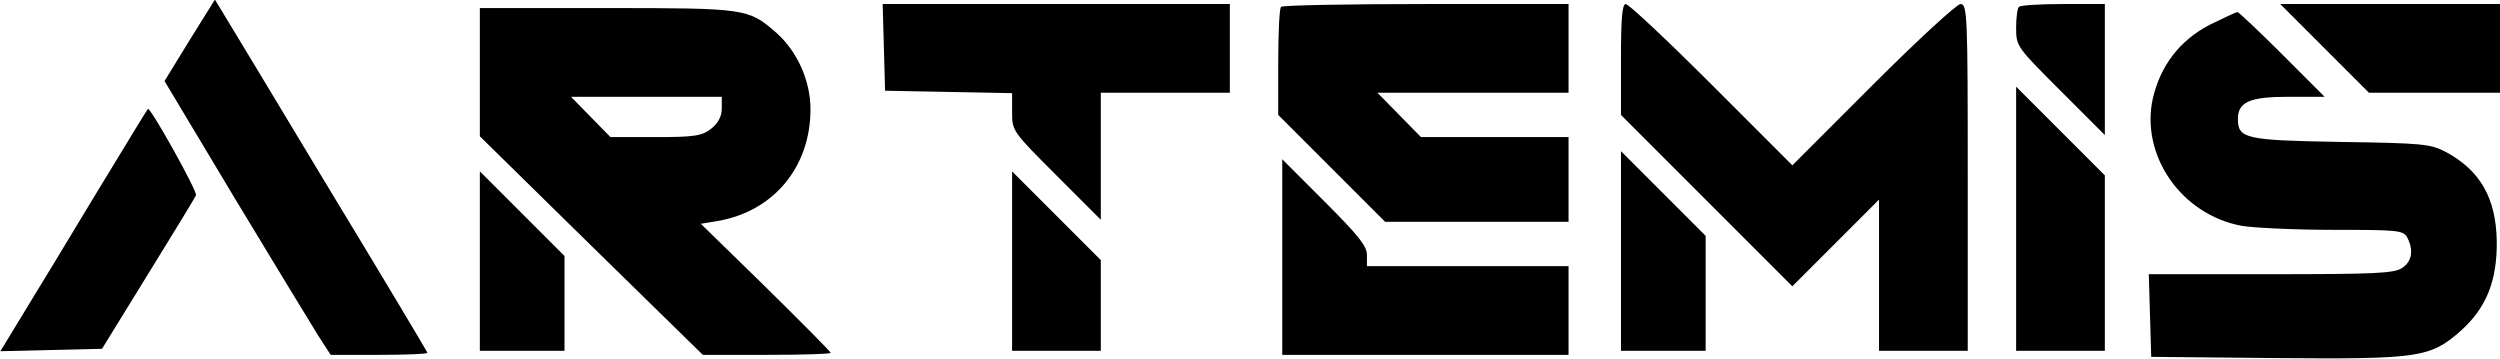
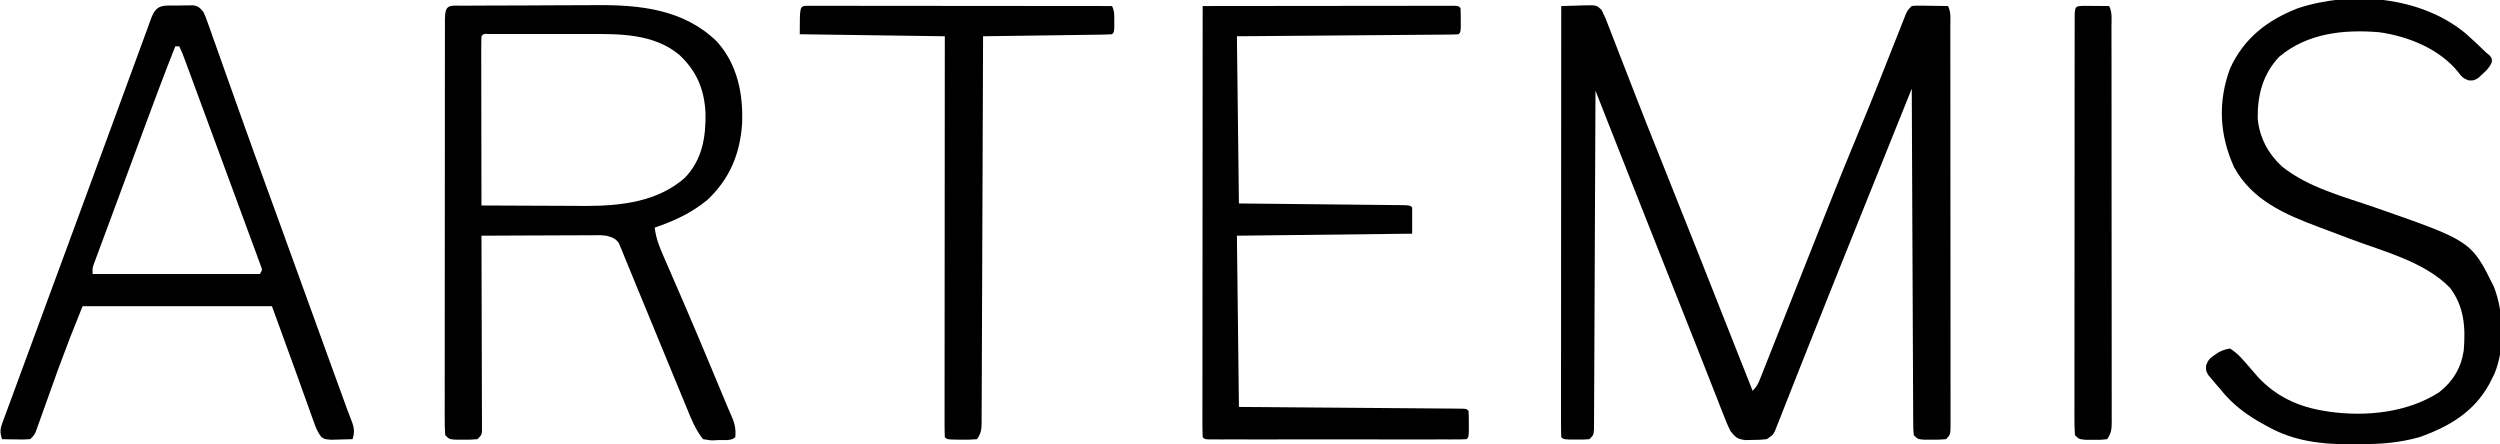
- <svg xmlns="http://www.w3.org/2000/svg" version="1.0" width="620pt" height="89pt" viewBox="0 0 620 89" preserveAspectRatio="xMidYMid meet">
-   <g transform="translate(0,89) scale(0.1,-0.1)" fill="#000000" stroke="none">
-     <path d="M470 790 l-62 -101 175 -292 c97 -161 190 -313 206 -339 l31 -48 120 0 c66 0 120 2 120 5 0 2 -111 188 -247 412 -135 225 -254 421 -263 436 l-17 28 -63 -101z" />
-     <path d="M2192 773 l3 -108 158 -3 157 -3 0 -47 c0 -47 1 -48 110 -157 l110 -110 0 158 0 157 160 0 160 0 0 110 0 110 -430 0 -431 0 3 -107z" />
-     <path d="M3177 873 c-4 -3 -7 -65 -7 -137 l0 -131 132 -132 133 -133 227 0 228 0 0 105 0 105 -183 0 -183 0 -54 55 -54 55 237 0 237 0 0 110 0 110 -353 0 c-195 0 -357 -3 -360 -7z" />
-     <path d="M4020 743 l0 -138 212 -212 213 -213 107 107 108 108 0 -188 0 -187 110 0 110 0 0 430 c0 404 -1 430 -18 430 -9 0 -107 -90 -217 -200 l-200 -200 -200 200 c-110 110 -206 200 -213 200 -9 0 -12 -35 -12 -137z" />
-     <path d="M5007 873 c-4 -3 -7 -27 -7 -52 0 -46 2 -48 110 -156 l110 -110 0 163 0 162 -103 0 c-57 0 -107 -3 -110 -7z" />
-     <path d="M5765 770 l110 -110 162 0 163 0 0 110 0 110 -272 0 -273 0 110 -110z" />
-     <path d="M1190 711 l0 -159 276 -271 277 -271 158 0 c88 0 159 2 159 5 0 3 -73 76 -161 163 l-161 157 42 7 c139 24 230 134 230 277 0 71 -33 144 -85 190 -69 60 -74 61 -420 61 l-315 0 0 -159z m600 -90 c0 -20 -9 -36 -26 -50 -23 -18 -41 -21 -138 -21 l-112 0 -49 50 -49 50 187 0 187 0 0 -29z" />
-     <path d="M5479 828 c-74 -39 -121 -101 -140 -182 -31 -141 70 -288 220 -316 29 -5 132 -10 227 -10 161 0 174 -1 184 -19 16 -31 12 -59 -12 -75 -19 -14 -67 -16 -326 -16 l-303 0 3 -102 3 -103 309 -3 c355 -3 383 1 458 67 64 57 91 124 90 223 -2 107 -41 175 -126 221 -38 20 -57 22 -261 25 -236 4 -255 8 -255 57 0 42 29 55 126 55 l89 0 -105 105 c-58 58 -108 105 -111 105 -4 0 -35 -15 -70 -32z" />
-     <path d="M5000 347 l0 -327 110 0 110 0 0 218 0 217 -110 110 -110 110 0 -328z" />
-     <path d="M273 467 c-51 -83 -132 -219 -182 -300 l-90 -148 126 3 126 3 114 185 c63 102 117 190 119 196 4 9 -111 215 -119 214 -1 0 -43 -69 -94 -153z" />
-     <path d="M4020 267 l0 -247 105 0 105 0 0 143 0 142 -105 105 -105 105 0 -248z" />
-     <path d="M3180 252 l0 -242 355 0 355 0 0 110 0 110 -250 0 -250 0 0 28 c0 22 -22 49 -105 132 l-105 105 0 -243z" />
-     <path d="M1190 242 l0 -222 105 0 105 0 0 118 0 117 -105 105 -105 105 0 -223z" />
-     <path d="M2510 242 l0 -222 110 0 110 0 0 113 0 112 -110 110 -110 110 0 -223z" />
-   </g>
+ <svg xmlns="http://www.w3.org/2000/svg" version="1.1" width="1241" height="220">
+   <path d="M0 0 C2.938 -0.108 5.873 -0.187 8.812 -0.25 C9.646 -0.284 10.479 -0.317 11.338 -0.352 C17.518 -0.451 17.518 -0.451 20.01 1.879 C20.337 2.579 20.663 3.279 21 4 C21.339 4.72 21.677 5.44 22.026 6.182 C22.332 6.973 22.639 7.765 22.954 8.58 C23.488 9.944 23.488 9.944 24.032 11.336 C24.409 12.319 24.787 13.303 25.176 14.316 C25.577 15.347 25.978 16.377 26.391 17.438 C27.254 19.654 28.113 21.871 28.97 24.089 C30.786 28.788 32.616 33.481 34.444 38.176 C35.362 40.53 36.278 42.885 37.194 45.24 C40.641 54.097 44.14 62.932 47.688 71.75 C54.316 88.253 60.879 104.782 67.438 121.312 C67.845 122.34 67.845 122.34 68.261 123.388 C77.199 145.916 86.118 168.451 95 191 C97.097 188.903 97.716 187.574 98.792 184.855 C99.139 183.985 99.487 183.115 99.844 182.219 C100.22 181.262 100.596 180.305 100.984 179.319 C101.384 178.312 101.785 177.305 102.197 176.267 C103.53 172.913 104.855 169.556 106.18 166.199 C107.112 163.85 108.044 161.501 108.977 159.152 C111.194 153.568 113.407 147.981 115.617 142.394 C120.235 130.722 124.863 119.054 129.492 107.387 C129.961 106.204 130.431 105.021 130.914 103.802 C136.544 89.612 142.223 75.45 148.107 61.364 C151.306 53.706 154.415 46.015 157.477 38.301 C157.907 37.216 158.338 36.131 158.782 35.013 C160.513 30.65 162.241 26.286 163.963 21.92 C165.255 18.649 166.553 15.381 167.852 12.113 C168.436 10.625 168.436 10.625 169.032 9.106 C169.393 8.199 169.755 7.291 170.127 6.357 C170.442 5.56 170.757 4.764 171.081 3.944 C172 2 172 2 174 0 C175.879 -0.227 175.879 -0.227 178.133 -0.195 C179.341 -0.186 179.341 -0.186 180.574 -0.176 C181.837 -0.151 181.837 -0.151 183.125 -0.125 C184.399 -0.111 184.399 -0.111 185.699 -0.098 C187.8 -0.074 189.9 -0.038 192 0 C193.606 3.212 193.14 6.709 193.134 10.237 C193.136 11.099 193.138 11.961 193.141 12.849 C193.147 15.754 193.146 18.659 193.145 21.564 C193.148 23.64 193.152 25.716 193.155 27.792 C193.164 33.443 193.167 39.093 193.167 44.744 C193.168 49.454 193.172 54.163 193.175 58.873 C193.184 69.979 193.186 81.084 193.185 92.19 C193.185 103.665 193.195 115.141 193.211 126.616 C193.224 136.453 193.229 146.29 193.229 156.127 C193.229 162.009 193.231 167.891 193.242 173.773 C193.252 179.302 193.252 184.831 193.245 190.36 C193.243 192.394 193.246 194.428 193.252 196.462 C193.26 199.229 193.255 201.996 193.247 204.763 C193.252 205.576 193.258 206.39 193.263 207.229 C193.228 212.772 193.228 212.772 191 215 C187.812 215.266 187.812 215.266 184 215.25 C182.742 215.255 181.484 215.26 180.188 215.266 C177 215 177 215 175 213 C174.738 210.068 174.738 210.068 174.722 206.23 C174.713 205.174 174.713 205.174 174.704 204.096 C174.687 201.725 174.684 199.355 174.681 196.984 C174.672 195.289 174.662 193.594 174.651 191.899 C174.623 187.288 174.608 182.677 174.595 178.065 C174.58 173.25 174.553 168.435 174.527 163.619 C174.48 154.496 174.444 145.373 174.411 136.25 C174.372 125.866 174.323 115.481 174.273 105.097 C174.169 83.731 174.08 62.366 174 41 C168.858 53.789 163.716 66.578 158.575 79.368 C155.612 86.739 152.648 94.111 149.682 101.481 C136.493 134.26 136.493 134.26 123.42 167.086 C122.481 169.457 121.541 171.827 120.6 174.197 C120.008 175.69 119.416 177.182 118.824 178.674 C118.542 179.385 118.26 180.095 117.969 180.827 C116.338 184.941 114.715 189.059 113.098 193.179 C112.353 195.075 111.603 196.969 110.852 198.862 C109.962 201.104 109.08 203.348 108.206 205.596 C107.823 206.555 107.44 207.515 107.045 208.504 C106.719 209.332 106.394 210.159 106.058 211.012 C105 213 105 213 102 215 C98.785 215.336 98.785 215.336 95.062 215.375 C93.837 215.403 92.611 215.432 91.348 215.461 C87.271 214.9 86.569 214.136 84 211 C82.826 208.573 81.808 206.231 80.848 203.723 C80.556 202.986 80.264 202.249 79.963 201.49 C78.986 199.018 78.025 196.54 77.062 194.062 C76.363 192.285 75.663 190.509 74.962 188.732 C73.442 184.877 71.928 181.02 70.417 177.161 C67.944 170.849 65.447 164.547 62.945 158.246 C62.075 156.055 61.205 153.863 60.335 151.671 C59.9 150.574 59.464 149.477 59.015 148.347 C56.784 142.723 54.558 137.098 52.332 131.473 C49.256 123.7 46.179 115.927 43.101 108.156 C41.423 103.921 39.746 99.686 38.069 95.451 C37.295 93.499 36.522 91.547 35.749 89.594 C31.221 78.166 26.712 66.731 22.219 55.289 C21.71 53.992 21.2 52.695 20.691 51.398 C19.46 48.265 18.23 45.133 17 42 C16.997 42.879 16.993 43.759 16.99 44.665 C16.909 66.038 16.817 87.411 16.712 108.783 C16.662 119.119 16.616 129.454 16.578 139.79 C16.545 148.796 16.505 157.801 16.457 166.807 C16.432 171.578 16.41 176.349 16.397 181.12 C16.384 185.606 16.362 190.093 16.333 194.579 C16.324 196.23 16.318 197.88 16.316 199.53 C16.312 201.776 16.297 204.022 16.278 206.268 C16.273 207.527 16.267 208.786 16.262 210.083 C16 213 16 213 14 215 C10.996 215.23 10.996 215.23 7.438 215.188 C5.672 215.178 5.672 215.178 3.871 215.168 C1 215 1 215 0 214 C-0.098 211.244 -0.13 208.512 -0.12 205.755 C-0.121 204.881 -0.122 204.006 -0.123 203.105 C-0.125 200.15 -0.119 197.196 -0.114 194.242 C-0.113 192.133 -0.113 190.025 -0.114 187.916 C-0.114 182.173 -0.108 176.429 -0.101 170.686 C-0.095 164.691 -0.095 158.695 -0.093 152.7 C-0.09 141.339 -0.082 129.978 -0.072 118.616 C-0.061 105.685 -0.055 92.754 -0.05 79.824 C-0.04 53.216 -0.022 26.608 0 0 Z " fill="#000000" transform="translate(775,3)" />
+   <path d="M0 0 C1.315 -0.01 1.315 -0.01 2.657 -0.02 C5.579 -0.04 8.502 -0.051 11.424 -0.061 C12.426 -0.065 13.427 -0.069 14.459 -0.074 C19.778 -0.095 25.097 -0.109 30.417 -0.118 C35.866 -0.129 41.316 -0.163 46.765 -0.203 C50.988 -0.23 55.211 -0.238 59.434 -0.241 C61.439 -0.246 63.444 -0.258 65.449 -0.276 C87.326 -0.468 109.089 1.773 125.534 17.814 C135.741 29.208 138.629 43.763 138.03 58.677 C137.011 73.502 131.847 86.03 120.866 96.337 C112.935 102.925 104.345 106.832 94.651 110.177 C95.256 115.411 96.95 119.671 99.053 124.439 C99.403 125.246 99.752 126.054 100.113 126.886 C100.87 128.635 101.63 130.381 102.393 132.127 C104.44 136.815 106.466 141.512 108.495 146.208 C108.916 147.183 109.338 148.157 109.772 149.161 C114.464 160.025 119.032 170.942 123.588 181.865 C123.974 182.789 124.36 183.714 124.758 184.667 C125.134 185.569 125.511 186.471 125.899 187.4 C126.445 188.709 126.445 188.709 127.002 190.044 C127.677 191.663 128.352 193.282 129.026 194.901 C129.329 195.627 129.632 196.353 129.944 197.102 C130.229 197.789 130.514 198.476 130.809 199.184 C131.369 200.511 131.944 201.832 132.532 203.147 C134.271 207.047 135.06 209.879 134.651 214.177 C132.659 216.168 129.046 215.541 126.338 215.615 C125.661 215.66 124.984 215.706 124.286 215.753 C122.288 215.798 122.288 215.798 118.651 215.177 C114.887 210.509 112.799 205.191 110.553 199.673 C110.166 198.737 109.779 197.801 109.381 196.837 C108.546 194.817 107.715 192.796 106.886 190.775 C105.576 187.584 104.256 184.397 102.934 181.212 C98.798 171.245 94.686 161.269 90.602 151.281 C88.894 147.112 87.171 142.949 85.445 138.787 C84.626 136.802 83.813 134.813 83.007 132.822 C81.885 130.051 80.741 127.289 79.592 124.529 C79.266 123.707 78.94 122.885 78.603 122.039 C78.287 121.291 77.971 120.543 77.645 119.773 C77.246 118.798 77.246 118.798 76.839 117.803 C75.103 115.427 73.458 114.978 70.651 114.177 C67.641 113.89 67.641 113.89 64.392 113.95 C63.151 113.95 61.91 113.95 60.632 113.95 C59.288 113.961 57.944 113.971 56.6 113.982 C55.217 113.985 53.834 113.988 52.451 113.99 C48.823 113.998 45.195 114.018 41.567 114.04 C37.86 114.06 34.153 114.069 30.446 114.079 C23.181 114.101 15.916 114.135 8.651 114.177 C8.655 115.413 8.66 116.649 8.664 117.922 C8.705 129.547 8.735 141.172 8.755 152.797 C8.765 158.775 8.779 164.752 8.802 170.729 C8.823 176.493 8.835 182.257 8.841 188.021 C8.844 190.225 8.852 192.428 8.862 194.631 C8.877 197.708 8.879 200.785 8.878 203.862 C8.885 204.781 8.892 205.699 8.9 206.645 C8.897 207.481 8.894 208.317 8.891 209.178 C8.893 209.906 8.895 210.635 8.897 211.385 C8.651 213.177 8.651 213.177 6.651 215.177 C3.463 215.443 3.463 215.443 -0.349 215.427 C-1.607 215.432 -2.865 215.437 -4.162 215.443 C-7.349 215.177 -7.349 215.177 -9.349 213.177 C-9.545 210.384 -9.614 207.689 -9.596 204.895 C-9.599 204.028 -9.601 203.161 -9.604 202.268 C-9.609 199.347 -9.601 196.426 -9.592 193.505 C-9.593 191.418 -9.595 189.33 -9.598 187.243 C-9.603 181.561 -9.595 175.88 -9.585 170.198 C-9.576 164.265 -9.578 158.332 -9.578 152.398 C-9.577 142.434 -9.569 132.469 -9.555 122.505 C-9.539 110.967 -9.534 99.429 -9.535 87.891 C-9.535 76.813 -9.53 65.735 -9.522 54.657 C-9.518 49.932 -9.517 45.208 -9.516 40.483 C-9.515 34.926 -9.509 29.368 -9.499 23.811 C-9.496 21.765 -9.495 19.719 -9.495 17.673 C-9.496 14.893 -9.49 12.112 -9.483 9.332 C-9.484 8.512 -9.486 7.691 -9.488 6.845 C-9.453 -1.094 -7.162 0.023 0 0 Z M8.651 15.177 C8.556 17.794 8.525 20.384 8.537 23.001 C8.537 23.821 8.537 24.64 8.537 25.485 C8.538 28.206 8.545 30.928 8.553 33.65 C8.555 35.532 8.557 37.413 8.558 39.295 C8.561 44.258 8.571 49.222 8.582 54.185 C8.592 59.245 8.597 64.306 8.602 69.366 C8.613 79.303 8.63 89.24 8.651 99.177 C16.623 99.224 24.596 99.259 32.568 99.281 C36.271 99.291 39.975 99.305 43.678 99.328 C47.264 99.35 50.849 99.362 54.435 99.367 C56.443 99.372 58.451 99.388 60.459 99.404 C77.783 99.406 96.22 97.357 109.686 85.365 C118.332 76.26 120.076 65.238 119.862 53.103 C119.23 41.345 115.424 32.437 106.838 24.365 C93.895 13.714 77.052 14.019 61.151 14.044 C59.664 14.044 58.177 14.043 56.69 14.041 C53.594 14.04 50.498 14.042 47.401 14.047 C43.426 14.052 39.45 14.049 35.474 14.043 C32.413 14.039 29.352 14.041 26.292 14.043 C24.824 14.044 23.357 14.043 21.89 14.041 C19.85 14.038 17.811 14.043 15.772 14.048 C14.031 14.049 14.031 14.049 12.254 14.05 C9.723 13.881 9.723 13.881 8.651 15.177 Z " fill="#000000" transform="translate(230.3491,2.822998)" />
+   <path d="M0 0 C0.872 -0.021 1.744 -0.041 2.643 -0.062 C3.481 -0.068 4.32 -0.073 5.184 -0.078 C6.335 -0.092 6.335 -0.092 7.51 -0.106 C10.191 0.359 10.833 1.161 12.562 3.25 C13.689 5.744 13.689 5.744 14.76 8.767 C15.17 9.908 15.579 11.049 16.001 12.224 C16.656 14.091 16.656 14.091 17.324 15.996 C17.791 17.306 18.258 18.616 18.727 19.926 C19.724 22.719 20.715 25.514 21.703 28.311 C23.259 32.716 24.826 37.116 26.395 41.515 C27.974 45.943 29.552 50.371 31.127 54.8 C35.343 66.657 39.622 78.491 43.938 90.312 C45.206 93.793 46.474 97.273 47.742 100.754 C48.053 101.606 48.363 102.458 48.683 103.335 C52.494 113.8 56.277 124.275 60.062 134.75 C65.84 150.734 71.63 166.714 77.438 182.688 C77.779 183.626 78.12 184.565 78.471 185.533 C79.436 188.187 80.402 190.842 81.367 193.496 C81.648 194.268 81.928 195.04 82.217 195.835 C82.483 196.565 82.749 197.296 83.023 198.049 C83.276 198.746 83.528 199.443 83.789 200.161 C84.322 201.602 84.873 203.036 85.438 204.465 C87.028 208.508 88.014 211.029 86.562 215.25 C84.292 215.331 82.021 215.389 79.75 215.438 C78.485 215.472 77.221 215.507 75.918 215.543 C72.562 215.25 72.562 215.25 70.995 214.088 C69.141 211.709 68.301 209.396 67.285 206.555 C66.853 205.36 66.42 204.165 65.975 202.934 C65.524 201.664 65.075 200.395 64.625 199.125 C63.762 196.727 62.899 194.328 62.035 191.93 C60.889 188.735 59.743 185.541 58.562 182.25 C54.602 171.36 50.642 160.47 46.562 149.25 C15.543 149.25 -15.477 149.25 -47.438 149.25 C-53.756 164.934 -53.756 164.934 -59.648 180.758 C-60.342 182.689 -61.036 184.62 -61.73 186.551 C-62.786 189.499 -63.839 192.449 -64.89 195.399 C-65.93 198.312 -66.976 201.222 -68.023 204.133 C-68.338 205.022 -68.653 205.912 -68.977 206.828 C-69.418 208.052 -69.418 208.052 -69.869 209.301 C-70.252 210.377 -70.252 210.377 -70.643 211.474 C-71.438 213.25 -71.438 213.25 -73.438 215.25 C-76.695 215.445 -76.695 215.445 -80.562 215.375 C-81.844 215.357 -83.125 215.339 -84.445 215.32 C-85.433 215.297 -86.42 215.274 -87.438 215.25 C-88.441 212.153 -88.445 210.43 -87.324 207.386 C-87.05 206.627 -86.777 205.868 -86.495 205.086 C-86.03 203.847 -86.03 203.847 -85.555 202.582 C-85.233 201.7 -84.912 200.819 -84.581 199.91 C-83.502 196.957 -82.407 194.01 -81.312 191.062 C-80.542 188.964 -79.772 186.865 -79.004 184.765 C-76.926 179.098 -74.834 173.436 -72.74 167.774 C-70.573 161.911 -68.418 156.043 -66.262 150.176 C-62.728 140.565 -59.187 130.957 -55.641 121.352 C-50.831 108.322 -46.037 95.288 -41.25 82.25 C-40.523 80.27 -39.796 78.29 -39.068 76.309 C-37.242 71.336 -35.416 66.362 -33.59 61.388 C-30.294 52.412 -26.998 43.436 -23.702 34.461 C-22.529 31.267 -21.357 28.074 -20.185 24.881 C-19.468 22.93 -18.752 20.979 -18.035 19.027 C-17.714 18.153 -17.393 17.278 -17.062 16.376 C-16.468 14.759 -15.872 13.142 -15.273 11.527 C-14.709 9.99 -14.158 8.448 -13.618 6.902 C-10.828 -0.964 -7.596 0.045 0 0 Z M-1.438 20.25 C-7.494 35.576 -13.219 51.024 -18.939 66.478 C-19.925 69.143 -20.913 71.807 -21.901 74.471 C-24.344 81.056 -26.781 87.643 -29.213 94.233 C-30.745 98.381 -32.283 102.527 -33.826 106.671 C-34.863 109.46 -35.896 112.251 -36.929 115.042 C-37.42 116.369 -37.914 117.695 -38.409 119.02 C-39.092 120.849 -39.768 122.68 -40.444 124.511 C-41.023 126.069 -41.023 126.069 -41.614 127.659 C-42.589 130.273 -42.589 130.273 -42.438 133.25 C-15.047 133.25 12.342 133.25 40.562 133.25 C41.841 131.25 41.841 131.25 40.924 128.927 C40.564 127.951 40.205 126.975 39.834 125.97 C39.428 124.855 39.022 123.741 38.603 122.593 C38.149 121.371 37.695 120.15 37.227 118.891 C36.755 117.606 36.284 116.32 35.813 115.035 C34.543 111.571 33.264 108.111 31.983 104.652 C30.66 101.075 29.346 97.495 28.031 93.915 C25.643 87.42 23.247 80.928 20.848 74.438 C18.736 68.721 16.63 63.003 14.525 57.283 C11.214 48.284 7.899 39.286 4.57 30.293 C4.277 29.497 3.983 28.701 3.68 27.881 C2.26 24.007 2.26 24.007 0.562 20.25 C-0.098 20.25 -0.757 20.25 -1.438 20.25 Z " fill="#000000" transform="translate(88.4375,2.75)" />
+   <path d="M0 0 C3.574 3.096 6.987 6.345 10.359 9.659 C11.301 10.44 11.301 10.44 12.262 11.237 C13.359 12.659 13.359 12.659 13.281 14.608 C12.123 17.185 10.714 18.593 8.609 20.472 C7.596 21.409 7.596 21.409 6.562 22.366 C4.359 23.659 4.359 23.659 1.762 23.554 C-0.91 22.559 -1.702 21.822 -3.328 19.534 C-12.625 7.931 -28.223 1.653 -42.641 -0.341 C-60.167 -1.806 -78.152 0.073 -92.164 11.765 C-100.379 20.392 -103.047 30.8 -102.918 42.464 C-102.104 51.842 -97.754 59.924 -90.898 66.272 C-77.712 76.86 -60.241 81.242 -44.551 86.695 C3.095 103.299 3.095 103.299 14.316 125.972 C19.274 138.746 19.899 156.44 14.617 169.163 C14.202 169.987 13.787 170.811 13.359 171.659 C12.706 172.972 12.706 172.972 12.039 174.312 C4.394 188.203 -8.025 195.509 -22.641 200.659 C-32.381 203.414 -41.659 204.163 -51.717 204.105 C-53.942 204.097 -56.164 204.126 -58.389 204.157 C-71.682 204.224 -85.276 202.364 -97.078 195.847 C-97.732 195.501 -98.386 195.156 -99.06 194.8 C-108.04 189.96 -115.282 184.678 -121.641 176.659 C-122.307 175.89 -122.974 175.12 -123.66 174.327 C-124.314 173.55 -124.967 172.773 -125.641 171.972 C-126.239 171.267 -126.837 170.561 -127.453 169.835 C-128.641 167.659 -128.641 167.659 -128.535 165.062 C-127.521 162.337 -126.726 161.491 -124.328 159.909 C-123.734 159.502 -123.14 159.094 -122.527 158.675 C-120.529 157.599 -118.889 156.976 -116.641 156.659 C-112.525 159.218 -109.642 162.894 -106.5 166.519 C-105.886 167.225 -105.273 167.931 -104.641 168.659 C-104.068 169.324 -103.496 169.989 -102.906 170.675 C-93.9 180.45 -82.643 185.661 -69.641 187.659 C-68.475 187.853 -68.475 187.853 -67.285 188.05 C-49.056 190.573 -28.619 188.498 -12.898 178.413 C-6.03 173.078 -1.922 166.24 -0.641 157.659 C0.294 146.278 -0.33 135.877 -7.516 126.472 C-20.14 113.505 -40.664 108.432 -57.133 102.199 C-59.403 101.339 -61.673 100.478 -63.942 99.617 C-66.88 98.503 -69.821 97.398 -72.765 96.301 C-89.439 90.041 -105.697 83.056 -114.641 66.659 C-121.932 50.557 -122.765 34.286 -116.641 17.659 C-109.722 2.607 -98.209 -6.336 -82.902 -12.274 C-56.225 -20.996 -22.262 -18.194 0 0 Z " fill="#000000" transform="translate(1223.641,16.34082)" />
+   <path d="M0 0 C16.541 -0.023 33.083 -0.041 49.624 -0.052 C57.304 -0.057 64.984 -0.064 72.664 -0.075 C79.356 -0.085 86.047 -0.092 92.739 -0.094 C96.284 -0.095 99.829 -0.098 103.374 -0.106 C107.326 -0.114 111.277 -0.114 115.228 -0.114 C116.412 -0.117 117.596 -0.121 118.816 -0.124 C119.886 -0.123 120.956 -0.122 122.058 -0.12 C122.994 -0.121 123.93 -0.122 124.894 -0.123 C127 0 127 0 128 1 C128.099 2.998 128.13 5 128.125 7 C128.128 8.093 128.13 9.186 128.133 10.312 C128 13 128 13 127 14 C125.571 14.108 124.137 14.147 122.704 14.158 C121.777 14.168 120.85 14.178 119.895 14.188 C118.87 14.194 117.845 14.199 116.789 14.205 C115.179 14.22 115.179 14.22 113.537 14.235 C109.971 14.267 106.406 14.292 102.84 14.316 C100.375 14.337 97.91 14.358 95.445 14.379 C88.944 14.435 82.442 14.484 75.94 14.532 C68.146 14.591 60.353 14.657 52.559 14.723 C40.706 14.821 28.853 14.909 17 15 C17.33 42.39 17.66 69.78 18 98 C24.124 98.061 30.249 98.121 36.559 98.184 C40.428 98.224 44.297 98.265 48.166 98.307 C54.314 98.373 60.461 98.438 66.609 98.497 C71.562 98.545 76.516 98.597 81.47 98.653 C83.364 98.673 85.258 98.692 87.153 98.709 C89.796 98.733 92.44 98.763 95.084 98.795 C96.271 98.803 96.271 98.803 97.481 98.812 C102.886 98.886 102.886 98.886 104 100 C104 104.29 104 108.58 104 113 C60.935 113.495 60.935 113.495 17 114 C17.33 142.05 17.66 170.1 18 199 C26.146 199.061 34.291 199.121 42.684 199.184 C47.829 199.224 52.974 199.265 58.119 199.307 C66.295 199.373 74.47 199.439 82.646 199.497 C89.233 199.545 95.821 199.597 102.409 199.653 C104.928 199.673 107.448 199.692 109.967 199.709 C113.483 199.733 116.998 199.763 120.513 199.795 C122.093 199.803 122.093 199.803 123.704 199.812 C125.133 199.827 125.133 199.827 126.59 199.842 C127.422 199.848 128.255 199.855 129.112 199.861 C131 200 131 200 132 201 C132.099 203.165 132.13 205.333 132.125 207.5 C132.128 208.686 132.13 209.872 132.133 211.094 C132 214 132 214 131 215 C129.319 215.098 127.635 215.126 125.951 215.127 C124.311 215.131 124.311 215.131 122.637 215.136 C121.426 215.134 120.216 215.131 118.969 215.129 C117.702 215.131 116.436 215.133 115.131 215.135 C111.647 215.139 108.164 215.137 104.681 215.134 C101.043 215.132 97.405 215.134 93.768 215.136 C87.658 215.138 81.548 215.135 75.438 215.13 C68.364 215.125 61.29 215.127 54.216 215.132 C48.153 215.137 42.091 215.137 36.028 215.135 C32.402 215.133 28.776 215.133 25.151 215.136 C21.111 215.14 17.071 215.135 13.031 215.129 C11.821 215.131 10.61 215.133 9.363 215.136 C8.27 215.133 7.176 215.13 6.049 215.127 C5.092 215.127 4.136 215.126 3.151 215.126 C1 215 1 215 0 214 C-0.098 211.244 -0.13 208.512 -0.12 205.755 C-0.121 204.881 -0.122 204.006 -0.123 203.105 C-0.125 200.15 -0.119 197.196 -0.114 194.242 C-0.113 192.133 -0.113 190.025 -0.114 187.916 C-0.114 182.173 -0.108 176.429 -0.101 170.686 C-0.095 164.691 -0.095 158.695 -0.093 152.7 C-0.09 141.339 -0.082 129.978 -0.072 118.616 C-0.061 105.685 -0.055 92.754 -0.05 79.824 C-0.04 53.216 -0.022 26.608 0 0 Z " fill="#000000" transform="translate(597,3)" />
+   <path d="M0 0 C1.702 0.001 1.702 0.001 3.439 0.003 C5.384 0.001 5.384 0.001 7.369 -0.001 C8.82 0.002 10.271 0.006 11.722 0.01 C13.239 0.01 14.757 0.01 16.274 0.009 C20.406 0.009 24.538 0.015 28.67 0.022 C32.984 0.028 37.297 0.028 41.611 0.03 C49.785 0.033 57.959 0.041 66.133 0.051 C75.436 0.062 84.74 0.068 94.043 0.073 C113.186 0.083 132.329 0.101 151.472 0.123 C152.784 2.746 152.605 4.76 152.597 7.686 C152.599 8.677 152.602 9.668 152.605 10.689 C152.472 13.123 152.472 13.123 151.472 14.123 C149.478 14.247 147.481 14.301 145.483 14.328 C143.561 14.358 143.561 14.358 141.601 14.389 C140.192 14.406 138.783 14.423 137.374 14.439 C135.941 14.46 134.507 14.481 133.074 14.502 C129.294 14.558 125.515 14.607 121.735 14.655 C117.881 14.705 114.027 14.761 110.173 14.816 C102.606 14.924 95.039 15.025 87.472 15.123 C87.469 16.136 87.465 17.148 87.462 18.191 C87.381 42.802 87.289 67.413 87.184 92.024 C87.134 103.926 87.088 115.828 87.05 127.729 C87.017 138.1 86.977 148.471 86.929 158.841 C86.904 164.335 86.882 169.829 86.869 175.322 C86.856 180.489 86.834 185.656 86.804 190.823 C86.795 192.723 86.79 194.623 86.788 196.522 C86.784 199.11 86.769 201.696 86.75 204.283 C86.752 205.041 86.754 205.799 86.756 206.58 C86.716 210.308 86.595 211.938 84.472 215.123 C81.861 215.372 79.511 215.45 76.909 215.373 C75.862 215.365 75.862 215.365 74.794 215.357 C69.626 215.277 69.626 215.277 68.472 214.123 C68.374 211.556 68.342 209.016 68.352 206.448 C68.351 205.635 68.35 204.821 68.349 203.983 C68.347 201.236 68.353 198.489 68.358 195.742 C68.359 193.781 68.358 191.821 68.358 189.86 C68.358 184.519 68.364 179.178 68.37 173.838 C68.377 168.263 68.377 162.688 68.379 157.114 C68.382 146.549 68.39 135.984 68.4 125.42 C68.411 113.396 68.417 101.372 68.422 89.348 C68.432 64.606 68.45 39.865 68.472 15.123 C44.712 14.793 20.952 14.463 -3.528 14.123 C-3.528 0.172 -3.528 0.172 0 0 Z " fill="#000000" transform="translate(400.5281,2.876952)" />
+   <path d="M0 0 C1.488 0.007 2.977 0.019 4.465 0.035 C5.223 0.04 5.982 0.044 6.764 0.049 C8.643 0.061 10.523 0.079 12.402 0.098 C14.003 3.299 13.543 6.774 13.536 10.29 C13.538 11.148 13.541 12.005 13.543 12.888 C13.549 15.777 13.548 18.666 13.548 21.554 C13.551 23.619 13.554 25.683 13.558 27.748 C13.567 33.367 13.569 38.987 13.57 44.607 C13.571 49.291 13.574 53.976 13.578 58.661 C13.586 69.709 13.588 80.757 13.588 91.805 C13.587 103.218 13.598 114.631 13.613 126.044 C13.626 135.83 13.632 145.615 13.631 155.4 C13.631 161.25 13.634 167.1 13.644 172.95 C13.654 178.451 13.654 183.951 13.647 189.451 C13.646 191.473 13.648 193.496 13.654 195.518 C13.662 198.271 13.657 201.025 13.65 203.778 C13.655 204.585 13.66 205.392 13.665 206.223 C13.641 210.05 13.577 211.835 11.402 215.098 C8.215 215.461 8.215 215.461 4.402 215.41 C2.515 215.404 2.515 215.404 0.59 215.398 C-2.598 215.098 -2.598 215.098 -4.598 213.098 C-4.793 210.304 -4.862 207.61 -4.845 204.816 C-4.847 203.949 -4.85 203.082 -4.852 202.189 C-4.858 199.268 -4.849 196.347 -4.841 193.426 C-4.842 191.338 -4.844 189.251 -4.846 187.164 C-4.851 181.482 -4.844 175.8 -4.833 170.119 C-4.825 164.186 -4.826 158.252 -4.827 152.319 C-4.826 142.354 -4.817 132.39 -4.803 122.426 C-4.788 110.888 -4.782 99.35 -4.783 87.812 C-4.784 76.733 -4.779 65.655 -4.77 54.577 C-4.767 49.853 -4.765 45.128 -4.765 40.404 C-4.764 34.846 -4.757 29.289 -4.747 23.731 C-4.744 21.685 -4.743 19.639 -4.744 17.594 C-4.744 14.813 -4.739 12.033 -4.731 9.253 C-4.733 8.432 -4.734 7.612 -4.736 6.766 C-4.707 0.128 -4.707 0.128 0 0 Z " fill="#000000" transform="translate(1034.598,2.902344)" />
</svg>
